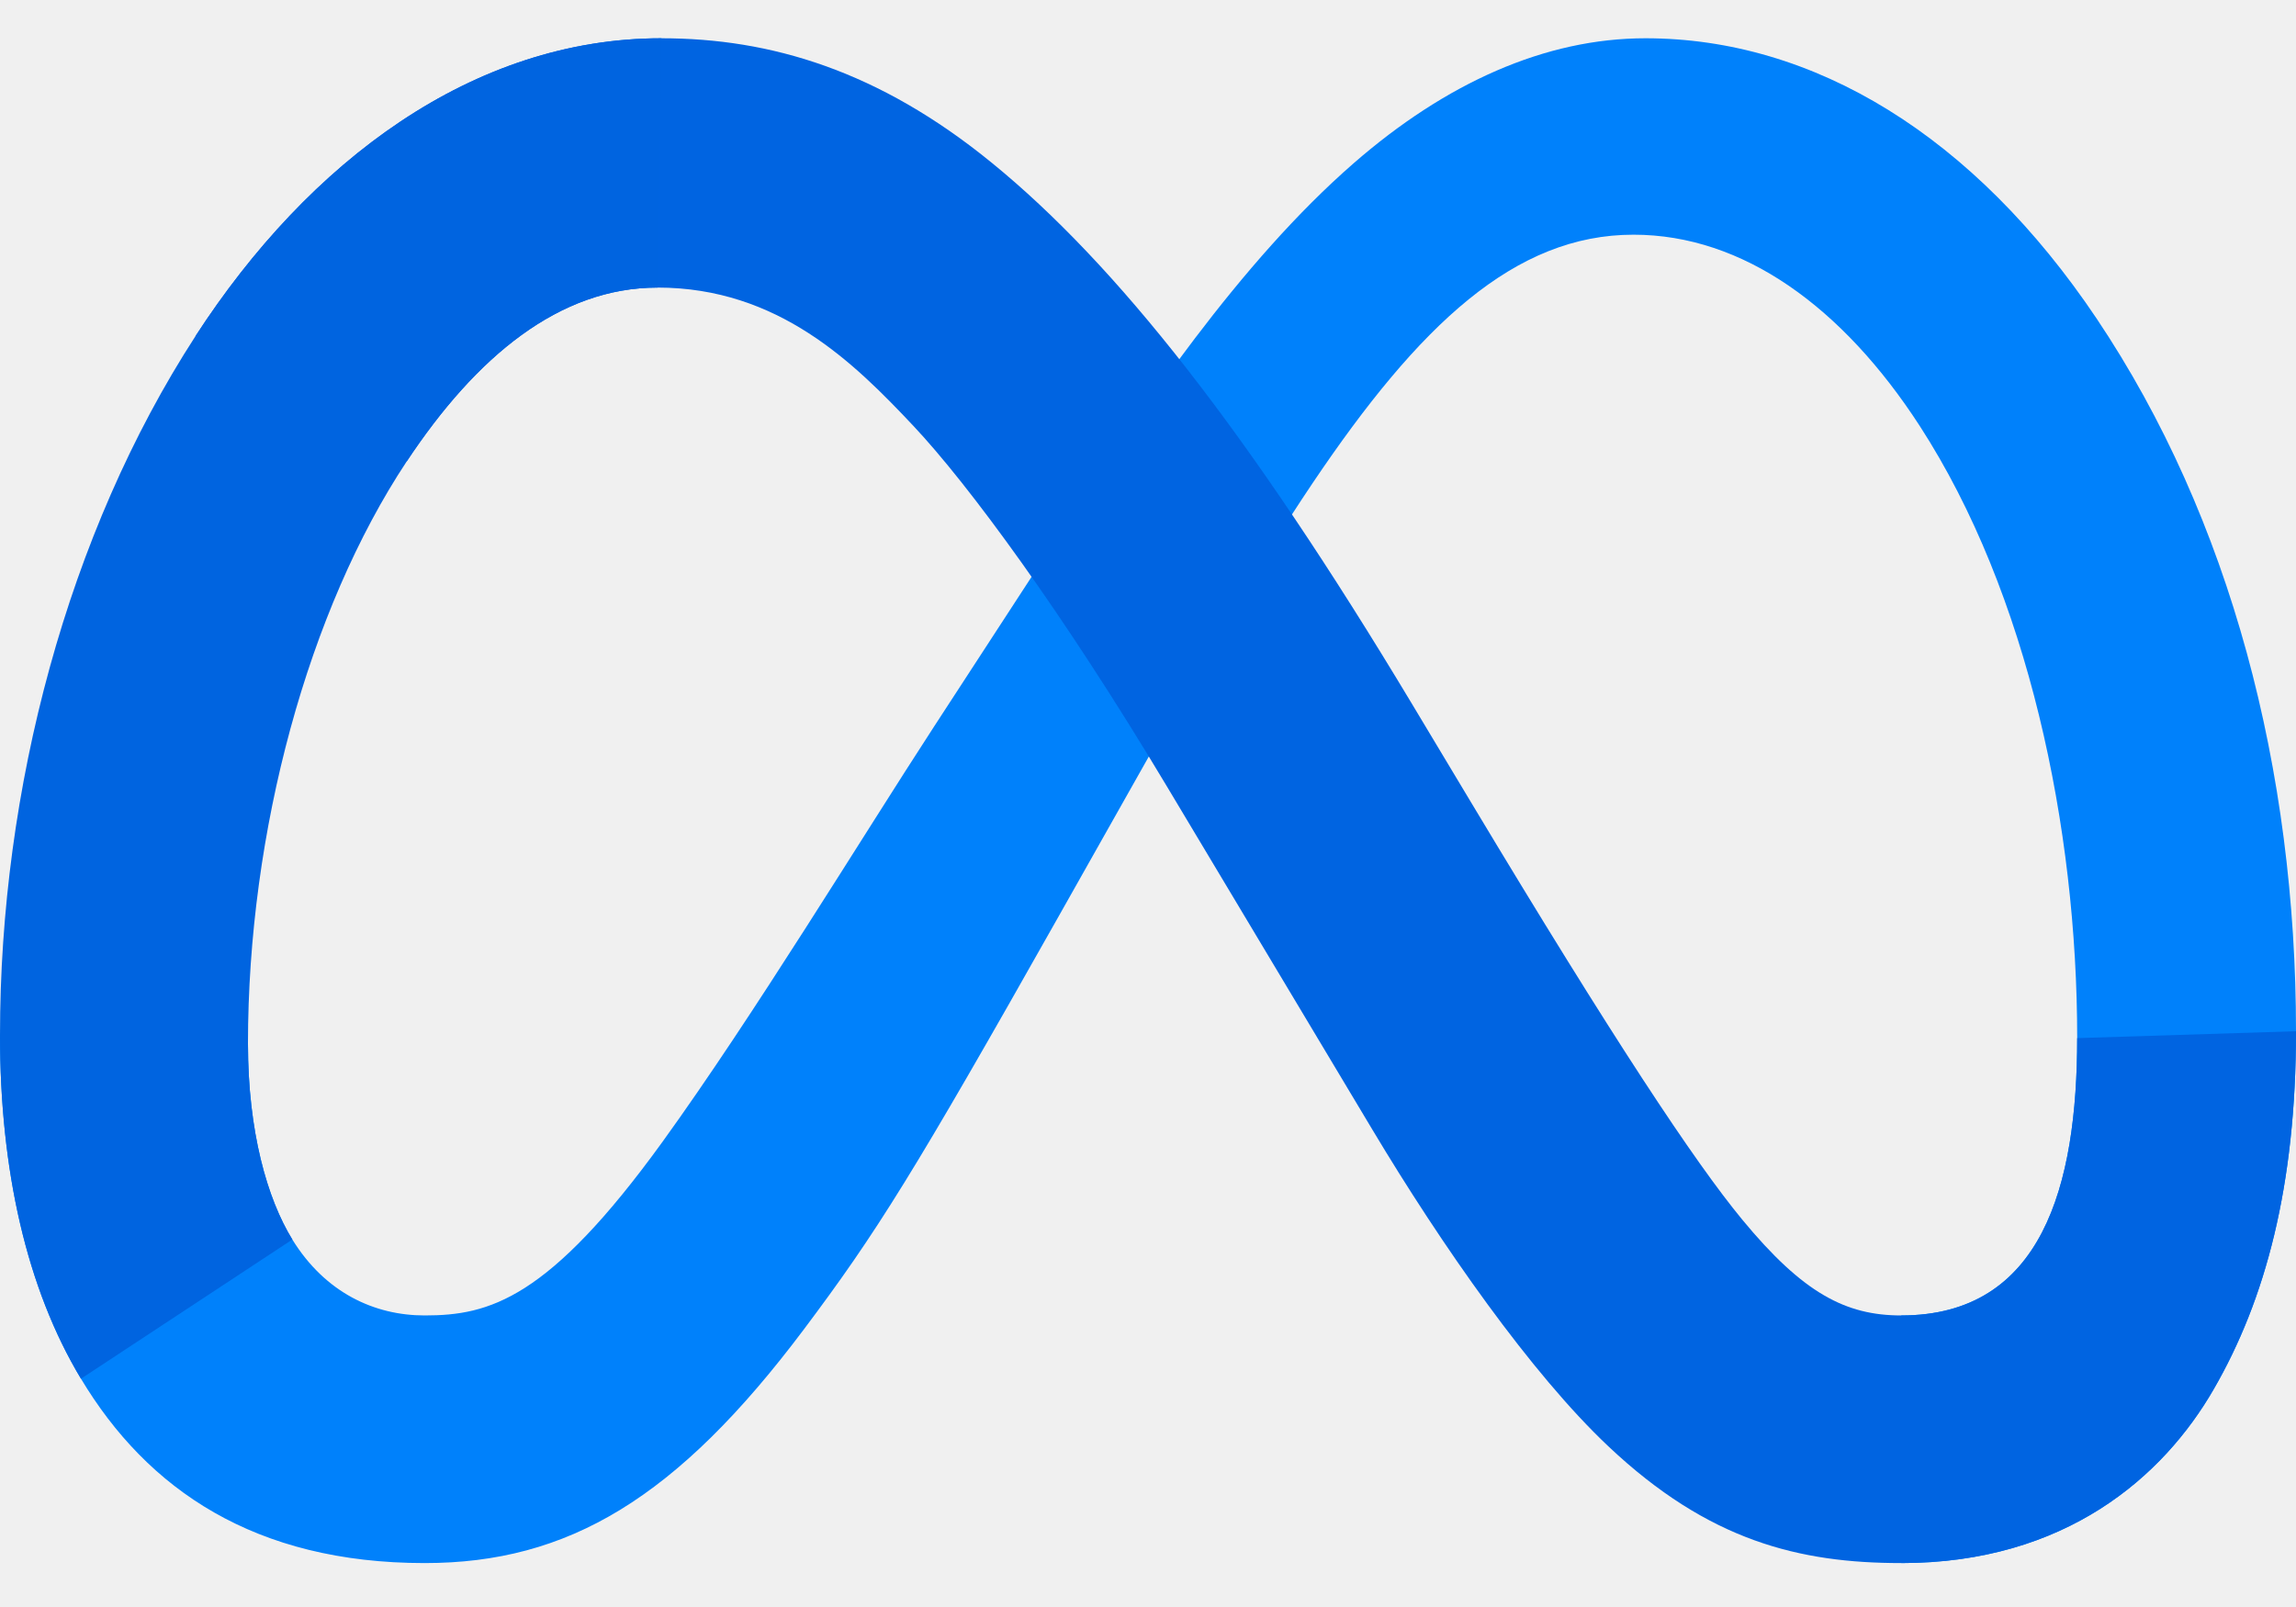
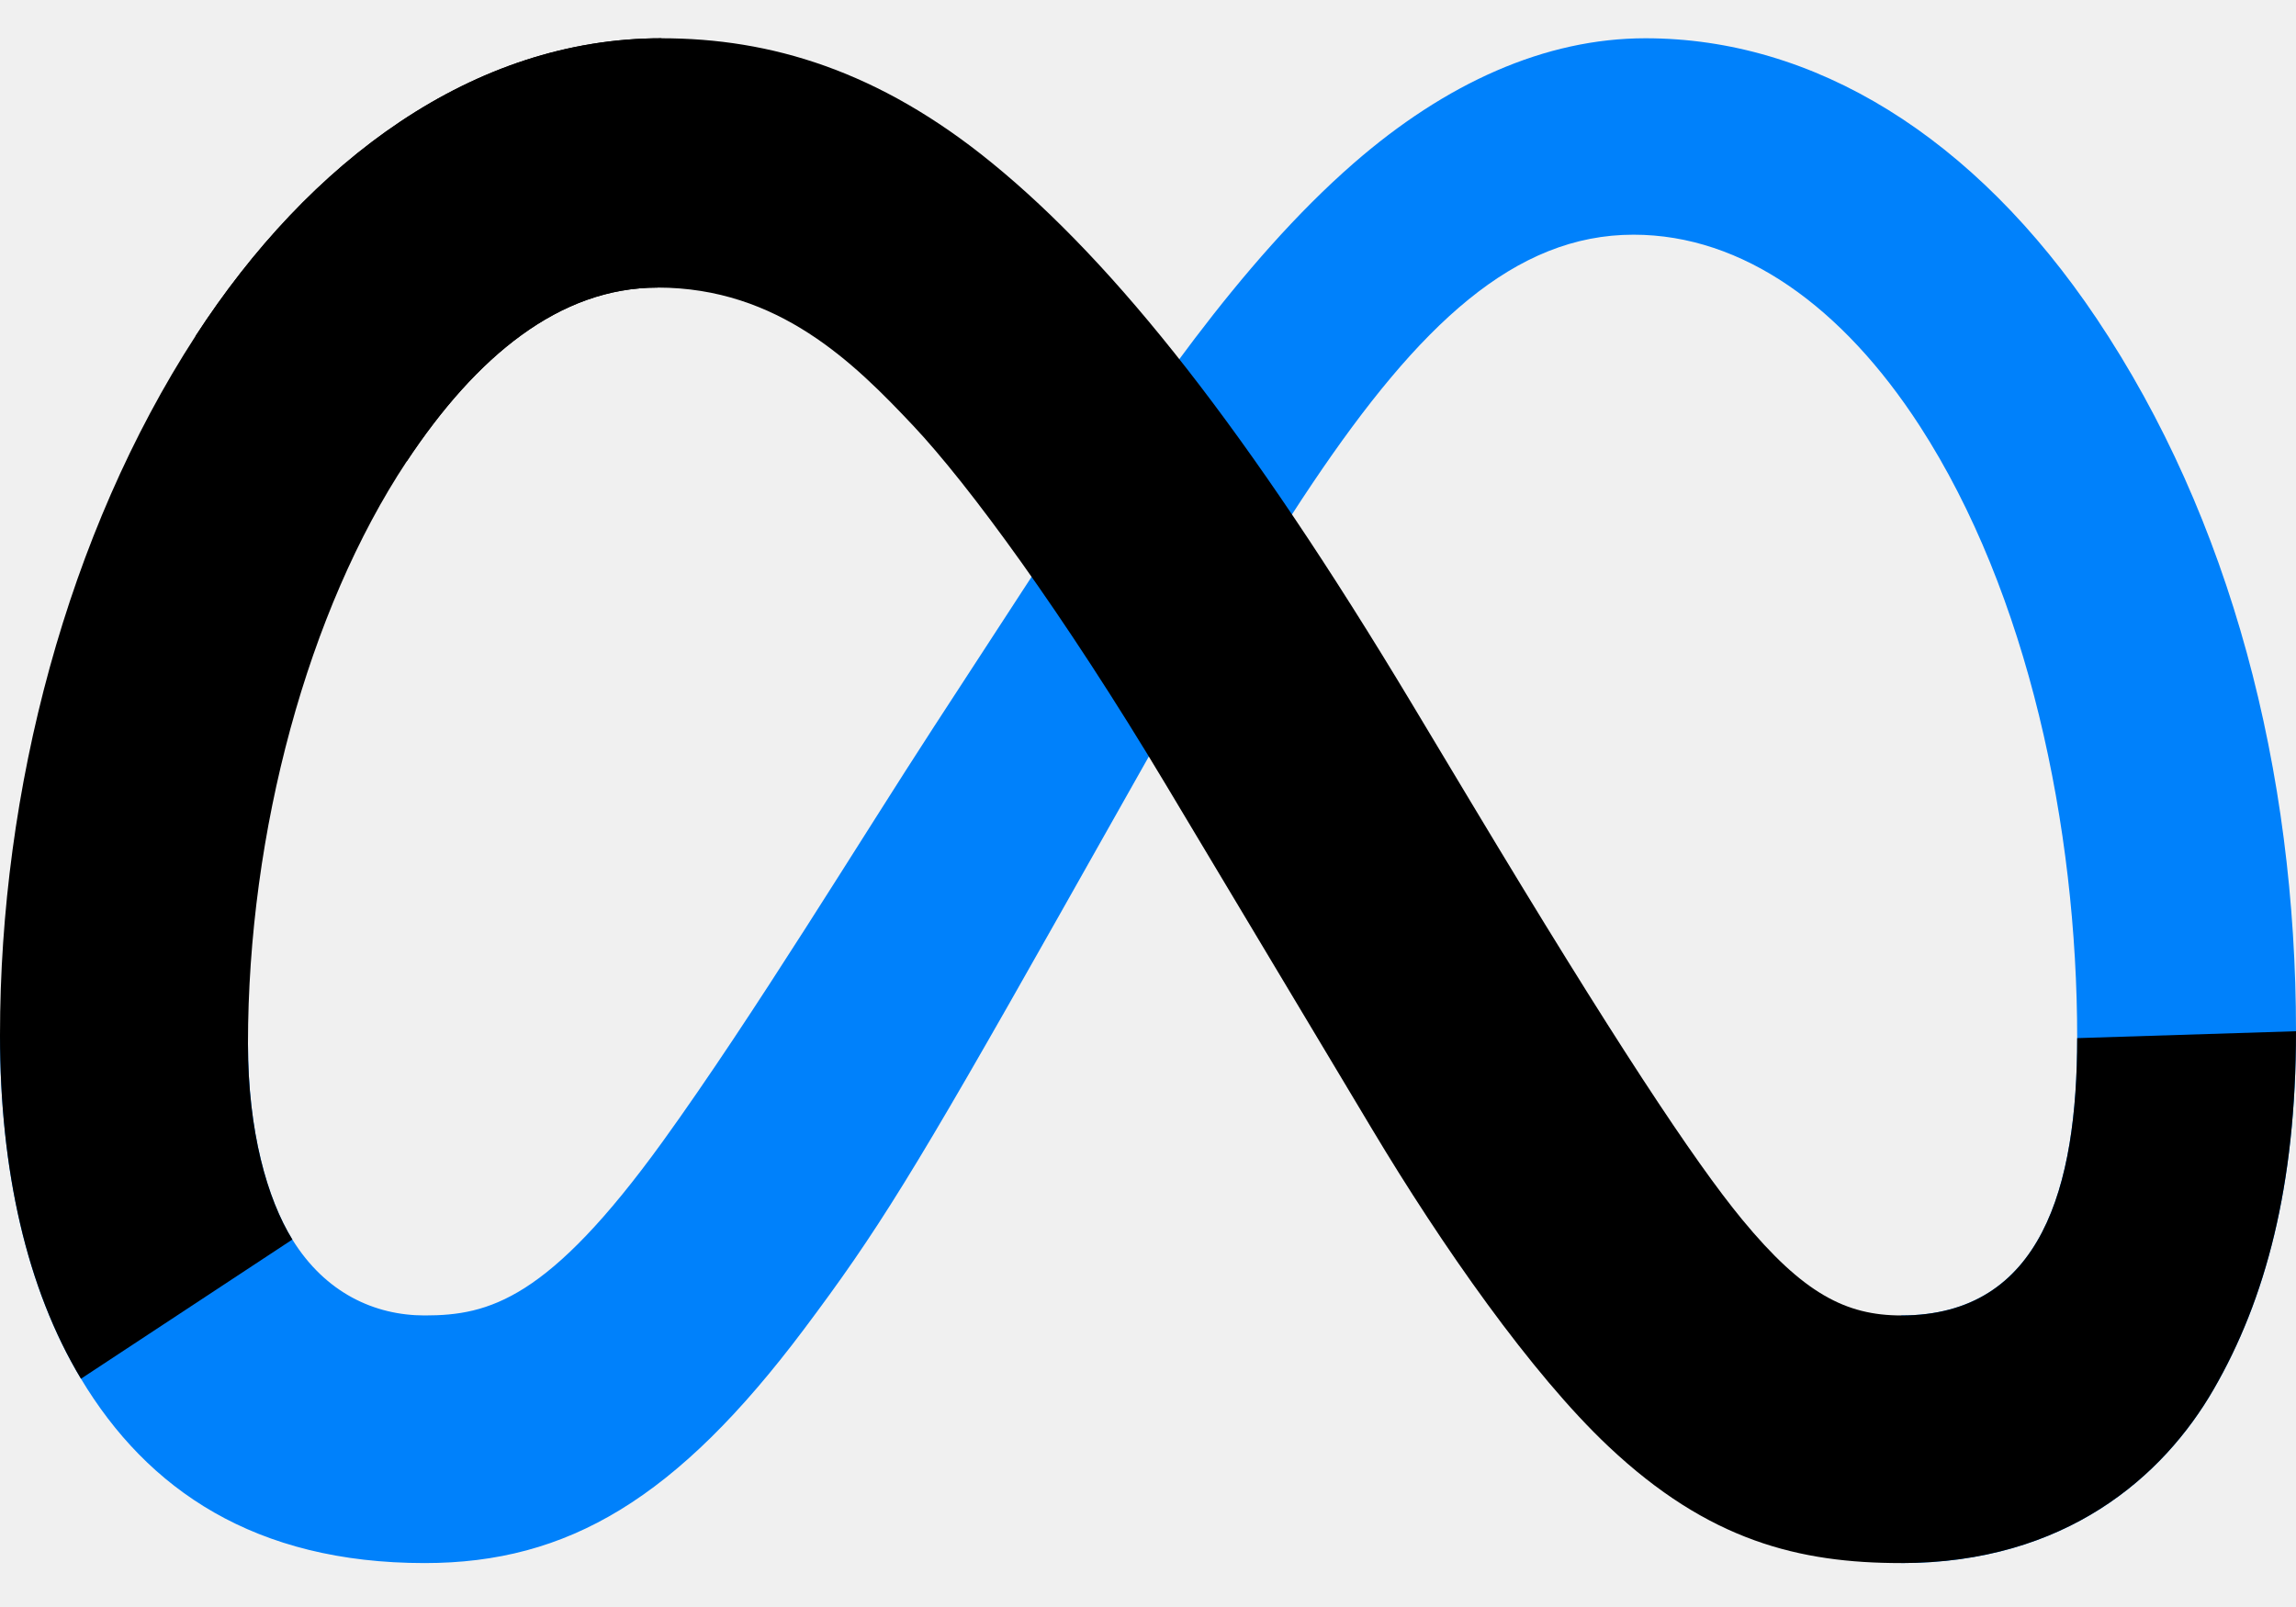
<svg xmlns="http://www.w3.org/2000/svg" width="30" height="21" viewBox="0 0 30 21" fill="none">
-   <g clip-path="url(#clip0_1_349)">
+   <g clipPath="url(#clip0_1_349)">
    <path d="M3.24 13.641C3.24 14.786 3.492 15.666 3.82 16.198C4.251 16.895 4.894 17.19 5.549 17.19C6.394 17.19 7.167 16.98 8.657 14.92C9.85 13.268 11.257 10.95 12.203 9.497L13.806 7.035C14.919 5.325 16.207 3.424 17.684 2.136C18.89 1.084 20.191 0.5 21.5 0.5C23.699 0.5 25.792 1.774 27.395 4.163C29.149 6.779 30 10.075 30 13.476C30 15.498 29.602 16.983 28.923 18.157C28.268 19.292 26.991 20.426 24.843 20.426V17.19C26.682 17.19 27.141 15.5 27.141 13.566C27.141 10.81 26.499 7.751 25.083 5.565C24.078 4.015 22.776 3.067 21.344 3.067C19.795 3.067 18.548 4.236 17.147 6.319C16.402 7.426 15.637 8.775 14.779 10.297L13.834 11.972C11.935 15.338 11.454 16.105 10.505 17.37C8.841 19.587 7.42 20.426 5.549 20.426C3.33 20.426 1.927 19.465 1.058 18.017C0.348 16.837 0 15.289 0 13.525L3.24 13.641Z" fill="#0081FB" />
    <path d="M2.555 4.391C4.041 2.101 6.184 0.5 8.643 0.5C10.068 0.5 11.483 0.922 12.961 2.129C14.578 3.448 16.302 5.621 18.452 9.203L19.223 10.488C21.084 13.589 22.143 15.184 22.763 15.936C23.56 16.902 24.118 17.19 24.843 17.19C26.682 17.19 27.141 15.5 27.141 13.566L30 13.476C30 15.498 29.602 16.983 28.923 18.157C28.268 19.292 26.991 20.426 24.843 20.426C23.508 20.426 22.325 20.136 21.017 18.902C20.011 17.955 18.835 16.272 17.93 14.759L15.24 10.265C13.89 8.009 12.652 6.328 11.935 5.566C11.164 4.747 10.173 3.758 8.591 3.758C7.311 3.758 6.224 4.656 5.314 6.03L2.555 4.391Z" fill="url(#paint0_linear_1_349)" />
    <path d="M8.591 3.758C7.311 3.758 6.224 4.656 5.314 6.03C4.028 7.972 3.24 10.864 3.24 13.641C3.24 14.786 3.492 15.666 3.82 16.198L1.058 18.017C0.348 16.837 0 15.289 0 13.525C0 10.317 0.881 6.973 2.555 4.391C4.041 2.101 6.184 0.5 8.643 0.5L8.591 3.758Z" fill="url(#paint1_linear_1_349)" />
  </g>
  <defs>
    <linearGradient id="paint0_linear_1_349" x1="383.438" y1="1115.06" x2="2446.63" y2="1219.26" gradientUnits="userSpaceOnUse">
-       <stop stop-color="#0064E1" />
-       <stop offset="0.4" stop-color="#0064E1" />
-       <stop offset="0.83" stop-color="#0073EE" />
-       <stop offset="1" stop-color="#0082FB" />
+       <stop stopColor="#0064E1" />
+       <stop offset="0.4" stopColor="#0064E1" />
+       <stop offset="0.83" stopColor="#0073EE" />
+       <stop offset="1" stopColor="#0082FB" />
    </linearGradient>
    <linearGradient id="paint1_linear_1_349" x1="469.466" y1="1450.63" x2="469.466" y2="689.057" gradientUnits="userSpaceOnUse">
-       <stop stop-color="#0082FB" />
-       <stop offset="1" stop-color="#0064E0" />
+       <stop stopColor="#0082FB" />
+       <stop offset="1" stopColor="#0064E0" />
    </linearGradient>
    <clipPath id="clip0_1_349">
      <rect width="30" height="20.039" fill="white" transform="translate(0 0.5)" />
    </clipPath>
  </defs>
</svg>
